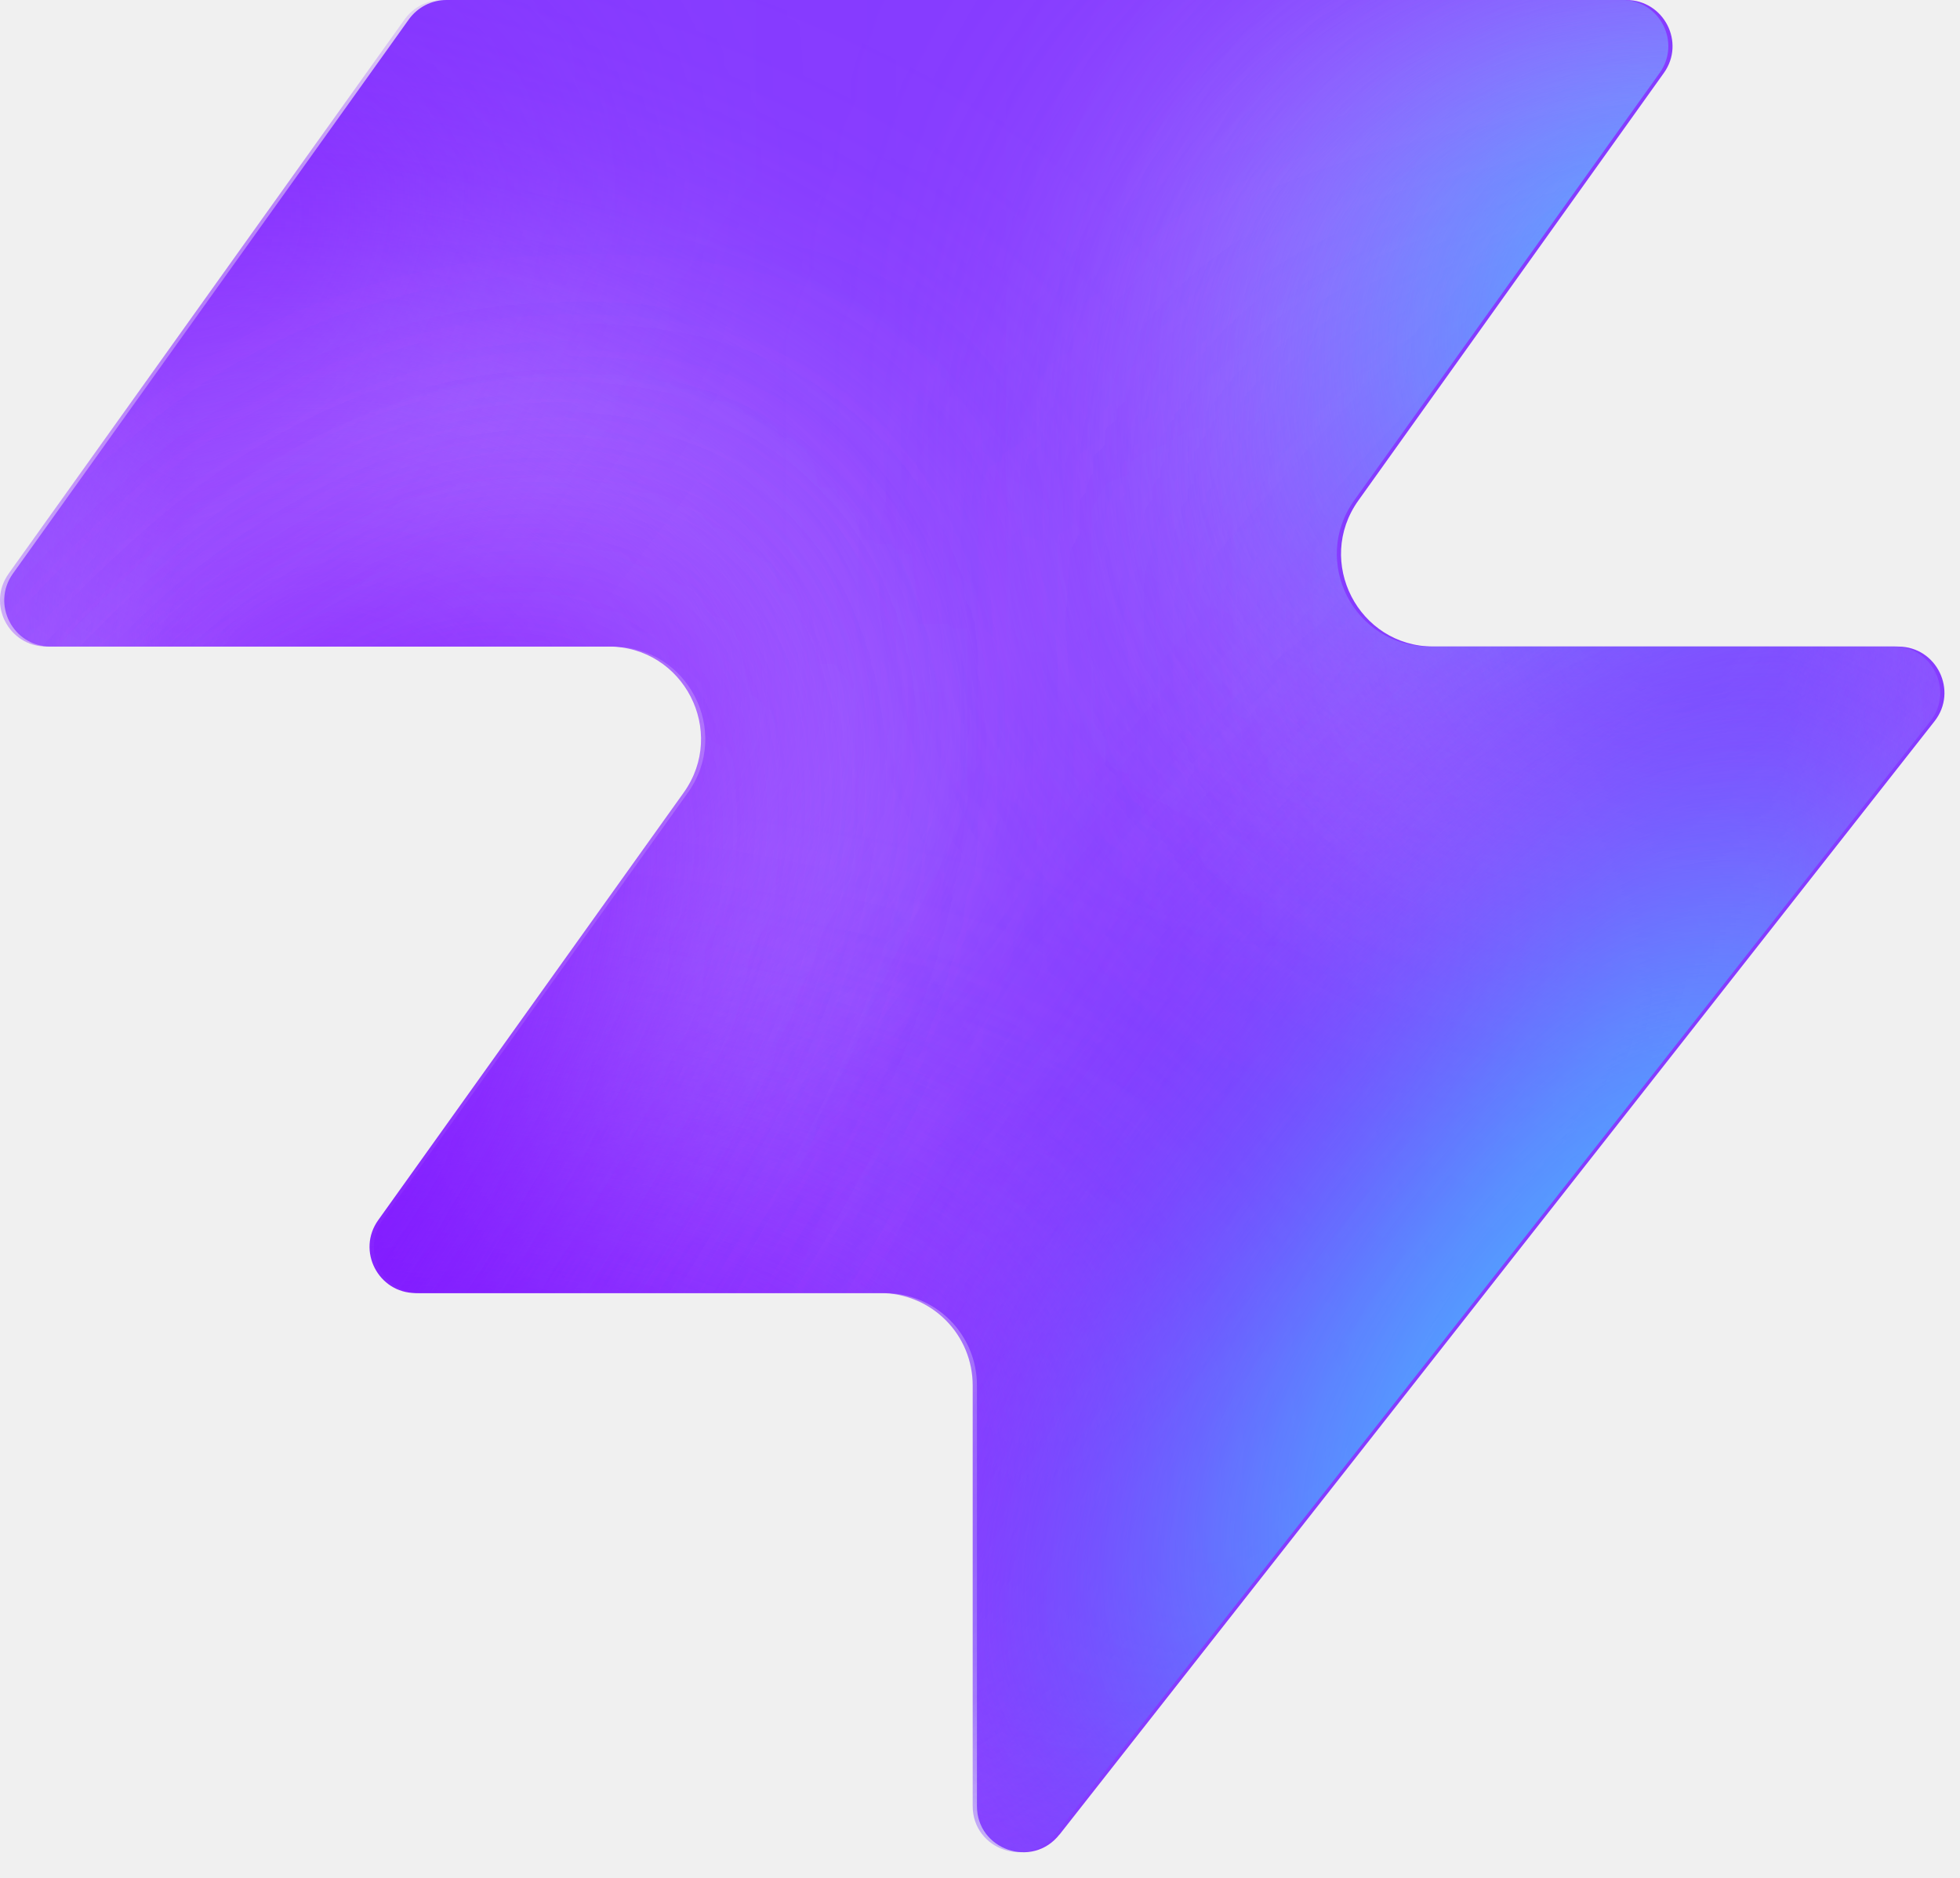
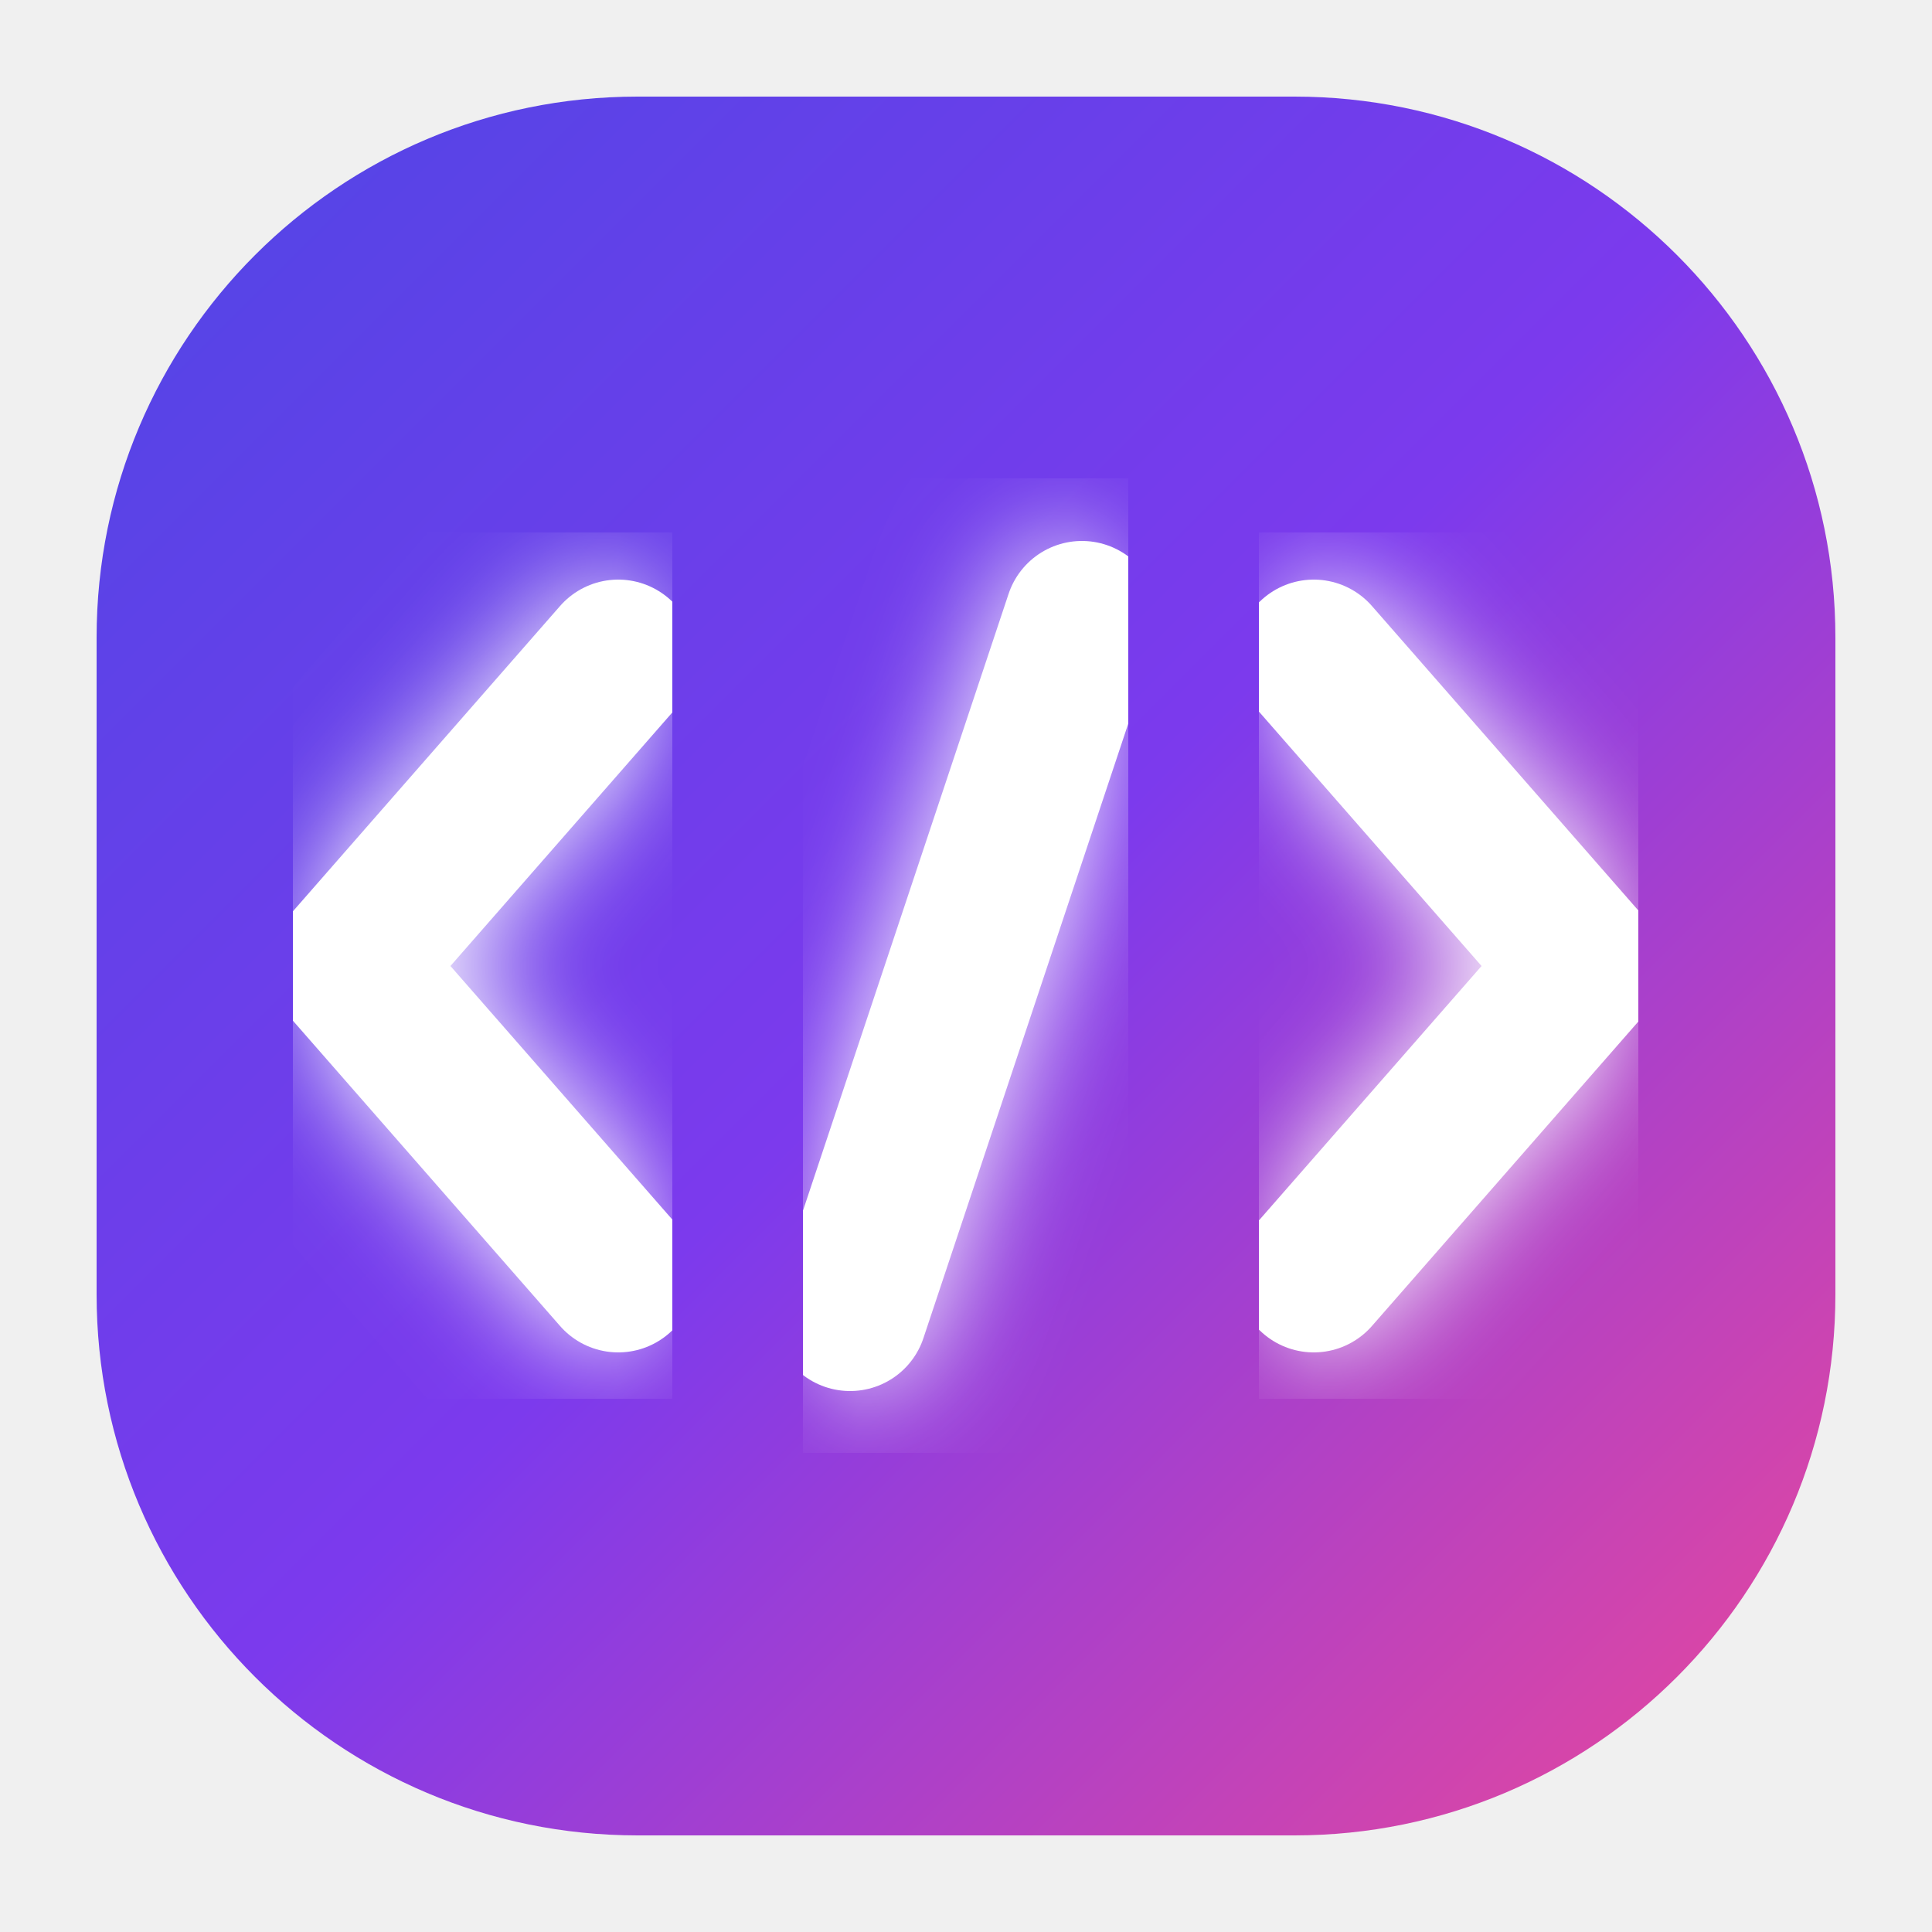
- <svg xmlns="http://www.w3.org/2000/svg" width="48" height="46" fill="none" viewBox="0 0 48 46">
-   <path fill="#863bff" d="M25.946 44.938c-.664.845-2.021.375-2.021-.698V33.937a2.26 2.26 0 0 0-2.262-2.262H10.287c-.92 0-1.456-1.04-.92-1.788l7.48-10.471c1.07-1.497 0-3.578-1.842-3.578H1.237c-.92 0-1.456-1.04-.92-1.788L10.013.474c.214-.297.556-.474.92-.474h28.894c.92 0 1.456 1.04.92 1.788l-7.48 10.471c-1.07 1.498 0 3.579 1.842 3.579h11.377c.943 0 1.473 1.088.89 1.83L25.947 44.94z" style="fill:#863bff;fill:color(display-p3 .525 .23 1);fill-opacity:1" />
-   <mask id="a" width="48" height="46" x="0" y="0" maskUnits="userSpaceOnUse" style="mask-type:alpha">
-     <path fill="#000" d="M25.842 44.938c-.664.844-2.021.375-2.021-.698V33.937a2.26 2.26 0 0 0-2.262-2.262H10.183c-.92 0-1.456-1.04-.92-1.788l7.48-10.471c1.07-1.498 0-3.579-1.842-3.579H1.133c-.92 0-1.456-1.04-.92-1.787L9.91.473c.214-.297.556-.474.92-.474h28.894c.92 0 1.456 1.04.92 1.788l-7.48 10.471c-1.07 1.498 0 3.578 1.842 3.578h11.377c.943 0 1.473 1.088.89 1.832L25.843 44.94z" style="fill:#000;fill-opacity:1" />
-   </mask>
-   <g mask="url(#a)">
-     <g filter="url(#b)">
-       <ellipse cx="5.508" cy="14.704" fill="#ede6ff" rx="5.508" ry="14.704" style="fill:#ede6ff;fill:color(display-p3 .927 .903 1);fill-opacity:1" transform="matrix(.00324 1 1 -.00324 -4.47 31.516)" />
-     </g>
-     <g filter="url(#c)">
-       <ellipse cx="10.399" cy="29.851" fill="#ede6ff" rx="10.399" ry="29.851" style="fill:#ede6ff;fill:color(display-p3 .927 .903 1);fill-opacity:1" transform="matrix(.00324 1 1 -.00324 -39.328 7.883)" />
-     </g>
-     <g filter="url(#d)">
-       <ellipse cx="5.508" cy="30.487" fill="#7e14ff" rx="5.508" ry="30.487" style="fill:#7e14ff;fill:color(display-p3 .492 .077 1);fill-opacity:1" transform="rotate(89.814 -25.913 -14.639)scale(1 -1)" />
-     </g>
-     <g filter="url(#e)">
-       <ellipse cx="5.508" cy="30.599" fill="#7e14ff" rx="5.508" ry="30.599" style="fill:#7e14ff;fill:color(display-p3 .492 .077 1);fill-opacity:1" transform="rotate(89.814 -32.644 -3.334)scale(1 -1)" />
-     </g>
-     <g filter="url(#f)">
-       <ellipse cx="5.508" cy="30.599" fill="#7e14ff" rx="5.508" ry="30.599" style="fill:#7e14ff;fill:color(display-p3 .492 .077 1);fill-opacity:1" transform="matrix(.00324 1 1 -.00324 -34.34 30.47)" />
-     </g>
-     <g filter="url(#g)">
-       <ellipse cx="14.072" cy="22.078" fill="#ede6ff" rx="14.072" ry="22.078" style="fill:#ede6ff;fill:color(display-p3 .927 .903 1);fill-opacity:1" transform="rotate(93.35 24.506 48.493)scale(-1 1)" />
-     </g>
-     <g filter="url(#h)">
-       <ellipse cx="3.47" cy="21.501" fill="#7e14ff" rx="3.47" ry="21.501" style="fill:#7e14ff;fill:color(display-p3 .492 .077 1);fill-opacity:1" transform="rotate(89.009 28.708 47.59)scale(-1 1)" />
-     </g>
-     <g filter="url(#i)">
-       <ellipse cx="3.47" cy="21.501" fill="#7e14ff" rx="3.47" ry="21.501" style="fill:#7e14ff;fill:color(display-p3 .492 .077 1);fill-opacity:1" transform="rotate(89.009 28.708 47.59)scale(-1 1)" />
-     </g>
-     <g filter="url(#j)">
-       <ellipse cx=".387" cy="8.972" fill="#7e14ff" rx="4.407" ry="29.108" style="fill:#7e14ff;fill:color(display-p3 .492 .077 1);fill-opacity:1" transform="rotate(39.51 .387 8.972)" />
-     </g>
-     <g filter="url(#k)">
-       <ellipse cx="47.523" cy="-6.092" fill="#7e14ff" rx="4.407" ry="29.108" style="fill:#7e14ff;fill:color(display-p3 .492 .077 1);fill-opacity:1" transform="rotate(37.892 47.523 -6.092)" />
-     </g>
-     <g filter="url(#l)">
-       <ellipse cx="41.412" cy="6.333" fill="#47bfff" rx="5.971" ry="9.665" style="fill:#47bfff;fill:color(display-p3 .28 .748 1);fill-opacity:1" transform="rotate(37.892 41.412 6.333)" />
-     </g>
-     <g filter="url(#m)">
-       <ellipse cx="-1.879" cy="38.332" fill="#7e14ff" rx="4.407" ry="29.108" style="fill:#7e14ff;fill:color(display-p3 .492 .077 1);fill-opacity:1" transform="rotate(37.892 -1.88 38.332)" />
-     </g>
-     <g filter="url(#n)">
-       <ellipse cx="-1.879" cy="38.332" fill="#7e14ff" rx="4.407" ry="29.108" style="fill:#7e14ff;fill:color(display-p3 .492 .077 1);fill-opacity:1" transform="rotate(37.892 -1.88 38.332)" />
-     </g>
-     <g filter="url(#o)">
-       <ellipse cx="35.651" cy="29.907" fill="#7e14ff" rx="4.407" ry="29.108" style="fill:#7e14ff;fill:color(display-p3 .492 .077 1);fill-opacity:1" transform="rotate(37.892 35.651 29.907)" />
-     </g>
-     <g filter="url(#p)">
-       <ellipse cx="38.418" cy="32.4" fill="#47bfff" rx="5.971" ry="15.297" style="fill:#47bfff;fill:color(display-p3 .28 .748 1);fill-opacity:1" transform="rotate(37.892 38.418 32.4)" />
-     </g>
-   </g>
+ <svg xmlns="http://www.w3.org/2000/svg" viewBox="0 0 100 100" width="100" height="100">
  <defs>
-     <filter id="b" width="60.045" height="41.654" x="-19.77" y="16.149" color-interpolation-filters="sRGB" filterUnits="userSpaceOnUse">
-       <feFlood flood-opacity="0" result="BackgroundImageFix" />
-       <feBlend in="SourceGraphic" in2="BackgroundImageFix" result="shape" />
-       <feGaussianBlur result="effect1_foregroundBlur_2002_17158" stdDeviation="7.659" />
-     </filter>
-     <filter id="c" width="90.34" height="51.437" x="-54.613" y="-7.533" color-interpolation-filters="sRGB" filterUnits="userSpaceOnUse">
-       <feFlood flood-opacity="0" result="BackgroundImageFix" />
-       <feBlend in="SourceGraphic" in2="BackgroundImageFix" result="shape" />
-       <feGaussianBlur result="effect1_foregroundBlur_2002_17158" stdDeviation="7.659" />
-     </filter>
-     <filter id="d" width="79.355" height="29.4" x="-49.64" y="2.03" color-interpolation-filters="sRGB" filterUnits="userSpaceOnUse">
-       <feFlood flood-opacity="0" result="BackgroundImageFix" />
-       <feBlend in="SourceGraphic" in2="BackgroundImageFix" result="shape" />
-       <feGaussianBlur result="effect1_foregroundBlur_2002_17158" stdDeviation="4.596" />
-     </filter>
-     <filter id="e" width="79.579" height="29.4" x="-45.045" y="20.029" color-interpolation-filters="sRGB" filterUnits="userSpaceOnUse">
-       <feFlood flood-opacity="0" result="BackgroundImageFix" />
-       <feBlend in="SourceGraphic" in2="BackgroundImageFix" result="shape" />
-       <feGaussianBlur result="effect1_foregroundBlur_2002_17158" stdDeviation="4.596" />
-     </filter>
-     <filter id="f" width="79.579" height="29.4" x="-43.513" y="21.178" color-interpolation-filters="sRGB" filterUnits="userSpaceOnUse">
-       <feFlood flood-opacity="0" result="BackgroundImageFix" />
-       <feBlend in="SourceGraphic" in2="BackgroundImageFix" result="shape" />
-       <feGaussianBlur result="effect1_foregroundBlur_2002_17158" stdDeviation="4.596" />
-     </filter>
-     <filter id="g" width="74.749" height="58.852" x="15.756" y="-17.901" color-interpolation-filters="sRGB" filterUnits="userSpaceOnUse">
-       <feFlood flood-opacity="0" result="BackgroundImageFix" />
-       <feBlend in="SourceGraphic" in2="BackgroundImageFix" result="shape" />
-       <feGaussianBlur result="effect1_foregroundBlur_2002_17158" stdDeviation="7.659" />
-     </filter>
-     <filter id="h" width="61.377" height="25.362" x="23.548" y="2.284" color-interpolation-filters="sRGB" filterUnits="userSpaceOnUse">
-       <feFlood flood-opacity="0" result="BackgroundImageFix" />
-       <feBlend in="SourceGraphic" in2="BackgroundImageFix" result="shape" />
-       <feGaussianBlur result="effect1_foregroundBlur_2002_17158" stdDeviation="4.596" />
-     </filter>
-     <filter id="i" width="61.377" height="25.362" x="23.548" y="2.284" color-interpolation-filters="sRGB" filterUnits="userSpaceOnUse">
-       <feFlood flood-opacity="0" result="BackgroundImageFix" />
-       <feBlend in="SourceGraphic" in2="BackgroundImageFix" result="shape" />
-       <feGaussianBlur result="effect1_foregroundBlur_2002_17158" stdDeviation="4.596" />
-     </filter>
-     <filter id="j" width="56.045" height="63.649" x="-27.636" y="-22.853" color-interpolation-filters="sRGB" filterUnits="userSpaceOnUse">
-       <feFlood flood-opacity="0" result="BackgroundImageFix" />
-       <feBlend in="SourceGraphic" in2="BackgroundImageFix" result="shape" />
-       <feGaussianBlur result="effect1_foregroundBlur_2002_17158" stdDeviation="4.596" />
-     </filter>
-     <filter id="k" width="54.814" height="64.646" x="20.116" y="-38.415" color-interpolation-filters="sRGB" filterUnits="userSpaceOnUse">
-       <feFlood flood-opacity="0" result="BackgroundImageFix" />
-       <feBlend in="SourceGraphic" in2="BackgroundImageFix" result="shape" />
-       <feGaussianBlur result="effect1_foregroundBlur_2002_17158" stdDeviation="4.596" />
-     </filter>
-     <filter id="l" width="33.541" height="35.313" x="24.641" y="-11.323" color-interpolation-filters="sRGB" filterUnits="userSpaceOnUse">
-       <feFlood flood-opacity="0" result="BackgroundImageFix" />
-       <feBlend in="SourceGraphic" in2="BackgroundImageFix" result="shape" />
-       <feGaussianBlur result="effect1_foregroundBlur_2002_17158" stdDeviation="4.596" />
-     </filter>
-     <filter id="m" width="54.814" height="64.646" x="-29.286" y="6.009" color-interpolation-filters="sRGB" filterUnits="userSpaceOnUse">
-       <feFlood flood-opacity="0" result="BackgroundImageFix" />
-       <feBlend in="SourceGraphic" in2="BackgroundImageFix" result="shape" />
-       <feGaussianBlur result="effect1_foregroundBlur_2002_17158" stdDeviation="4.596" />
-     </filter>
-     <filter id="n" width="54.814" height="64.646" x="-29.286" y="6.009" color-interpolation-filters="sRGB" filterUnits="userSpaceOnUse">
-       <feFlood flood-opacity="0" result="BackgroundImageFix" />
-       <feBlend in="SourceGraphic" in2="BackgroundImageFix" result="shape" />
-       <feGaussianBlur result="effect1_foregroundBlur_2002_17158" stdDeviation="4.596" />
-     </filter>
-     <filter id="o" width="54.814" height="64.646" x="8.244" y="-2.416" color-interpolation-filters="sRGB" filterUnits="userSpaceOnUse">
-       <feFlood flood-opacity="0" result="BackgroundImageFix" />
-       <feBlend in="SourceGraphic" in2="BackgroundImageFix" result="shape" />
-       <feGaussianBlur result="effect1_foregroundBlur_2002_17158" stdDeviation="4.596" />
-     </filter>
-     <filter id="p" width="39.409" height="43.623" x="18.713" y="10.588" color-interpolation-filters="sRGB" filterUnits="userSpaceOnUse">
-       <feFlood flood-opacity="0" result="BackgroundImageFix" />
-       <feBlend in="SourceGraphic" in2="BackgroundImageFix" result="shape" />
-       <feGaussianBlur result="effect1_foregroundBlur_2002_17158" stdDeviation="4.596" />
+     <linearGradient id="bgGrad" x1="0%" y1="0%" x2="100%" y2="100%">
+       <stop offset="0%" stop-color="#4f46e5" />
+       <stop offset="50%" stop-color="#7c3aed" />
+       <stop offset="100%" stop-color="#ec4899" />
+     </linearGradient>
+     <filter id="glow" x="-20%" y="-20%" width="140%" height="140%">
+       <feGaussianBlur stdDeviation="3" result="blur" />
+       <feComposite in="SourceGraphic" in2="blur" operator="over" />
    </filter>
  </defs>
+   <rect x="5" y="5" width="90" height="90" rx="28" fill="url(#bgGrad)" />
+   <path d="M 32 34 L 18 50 L 32 66" stroke="#ffffff" stroke-width="8" stroke-linecap="round" stroke-linejoin="round" fill="none" filter="url(#glow)" />
+   <path d="M 44 68 L 56 32" stroke="#ffffff" stroke-width="8" stroke-linecap="round" fill="none" filter="url(#glow)" />
+   <path d="M 68 34 L 82 50 L 68 66" stroke="#ffffff" stroke-width="8" stroke-linecap="round" stroke-linejoin="round" fill="none" filter="url(#glow)" />
</svg>
